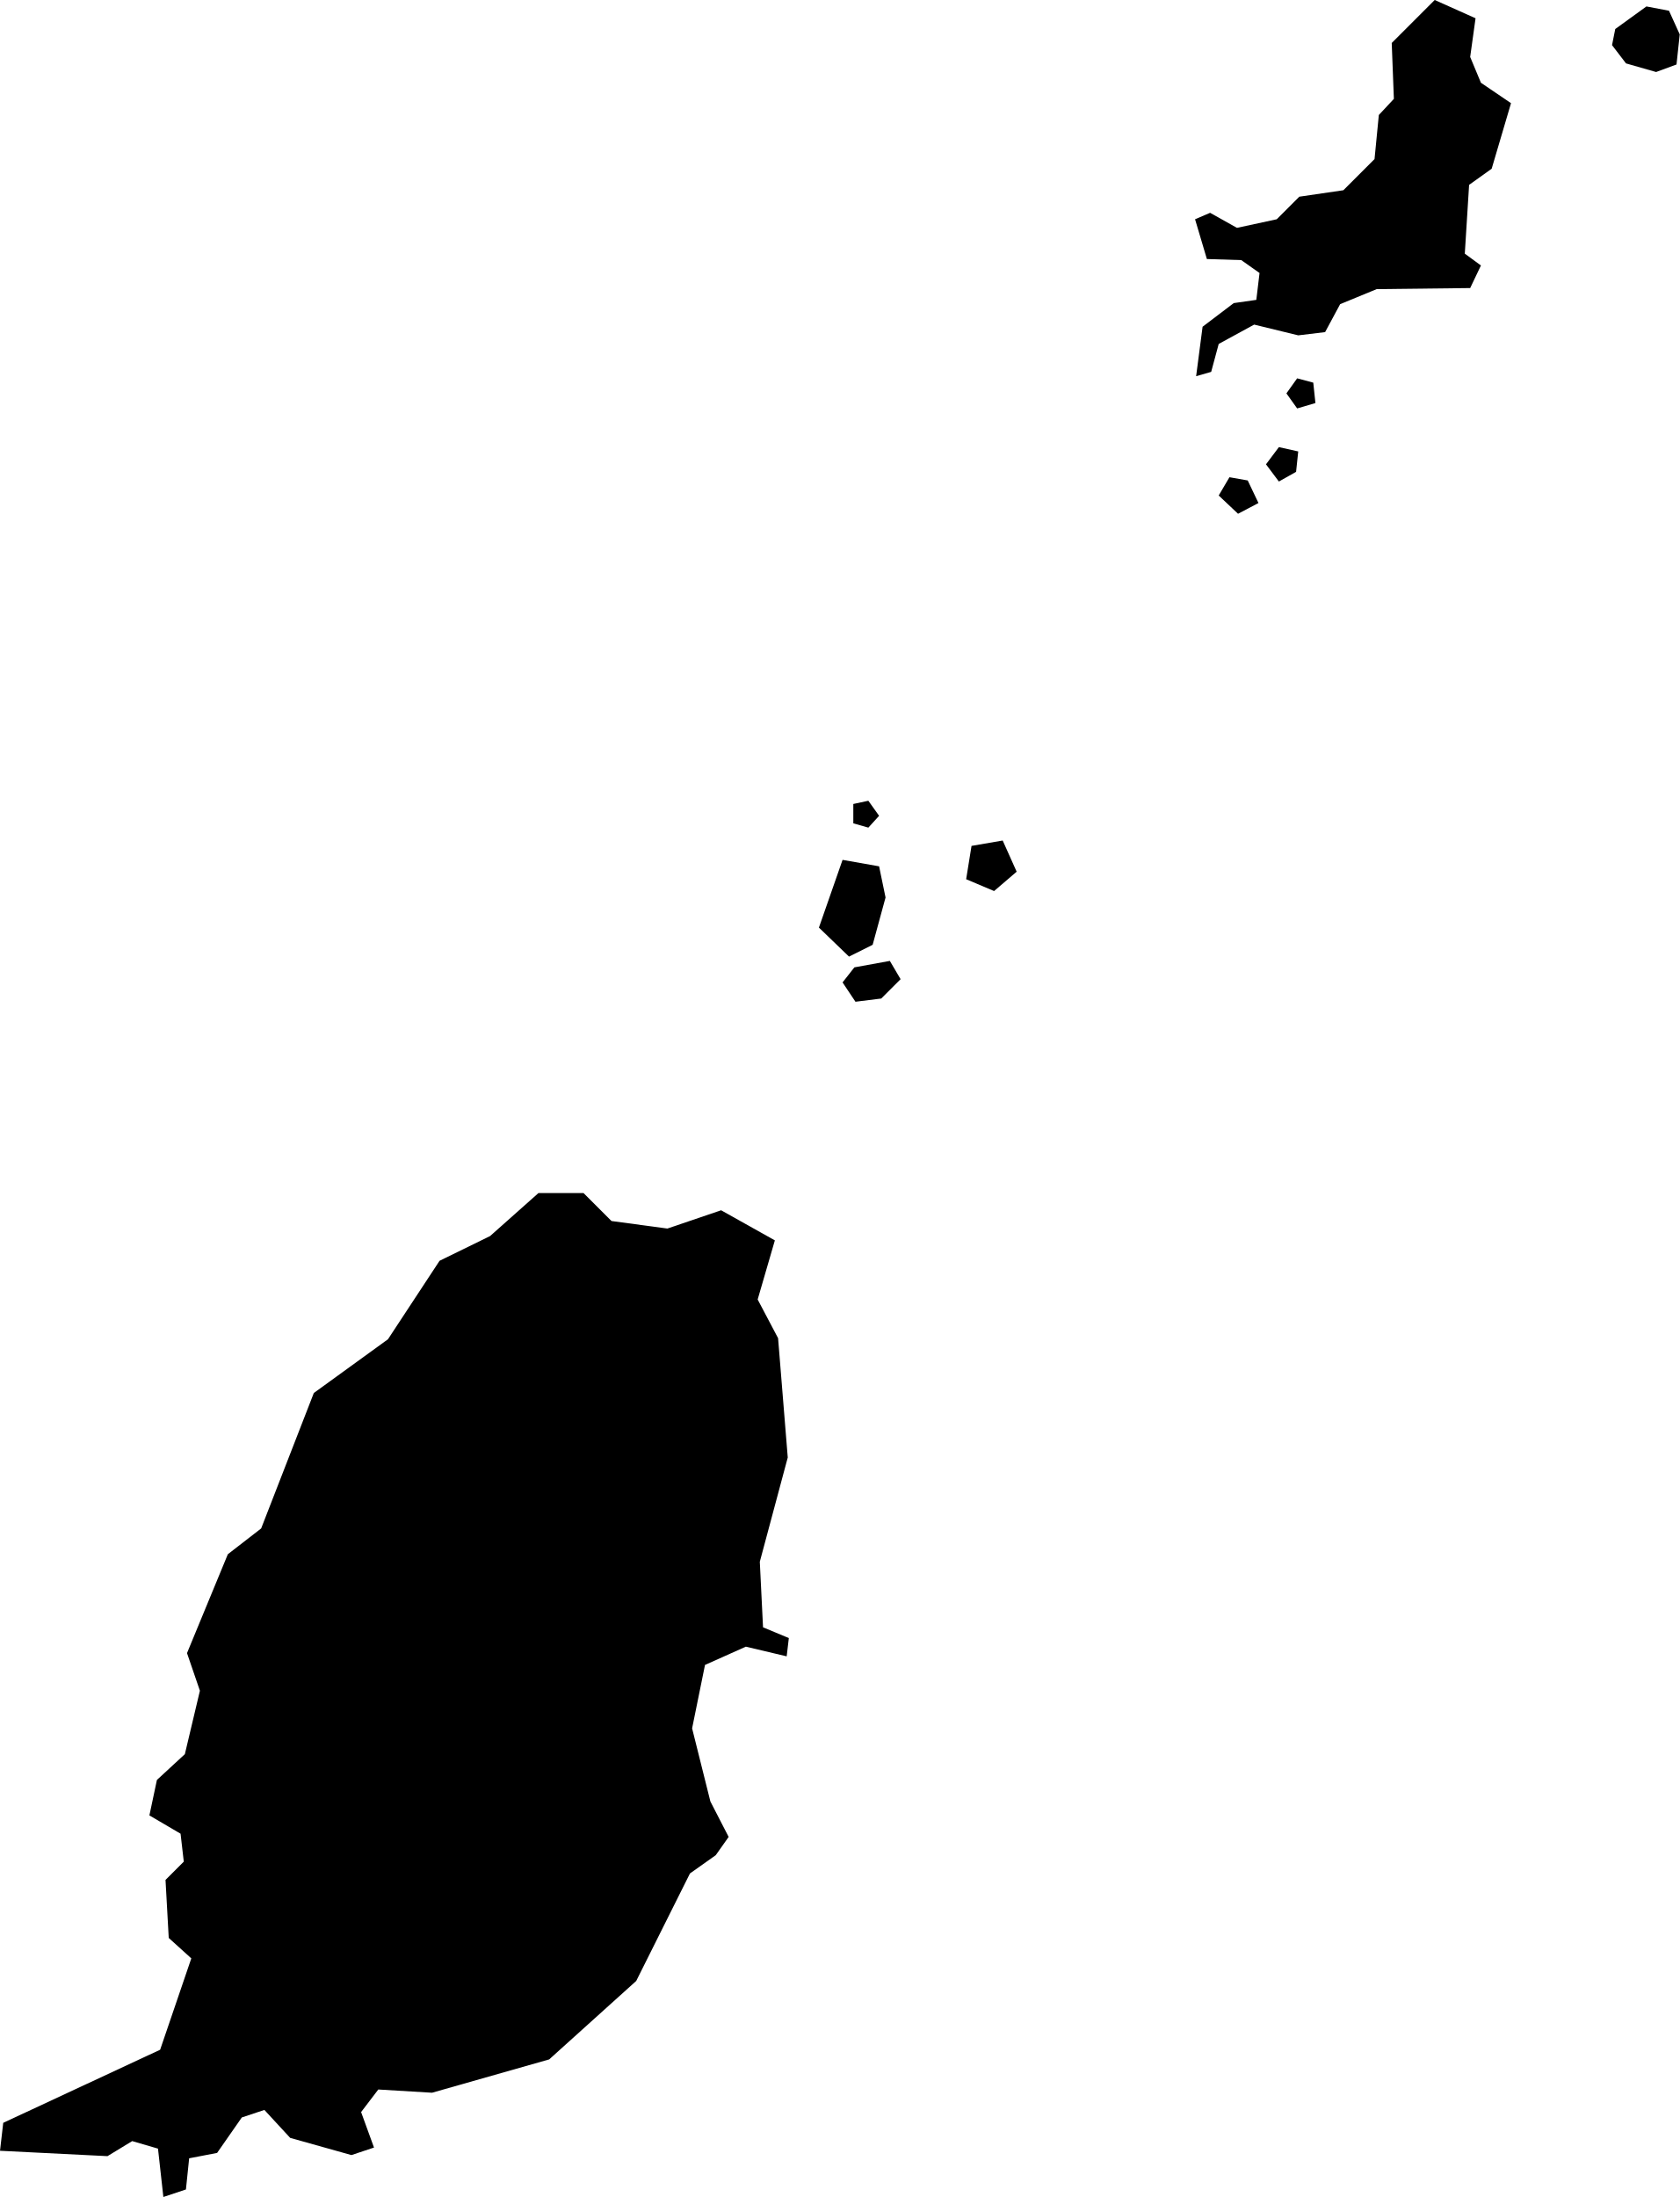
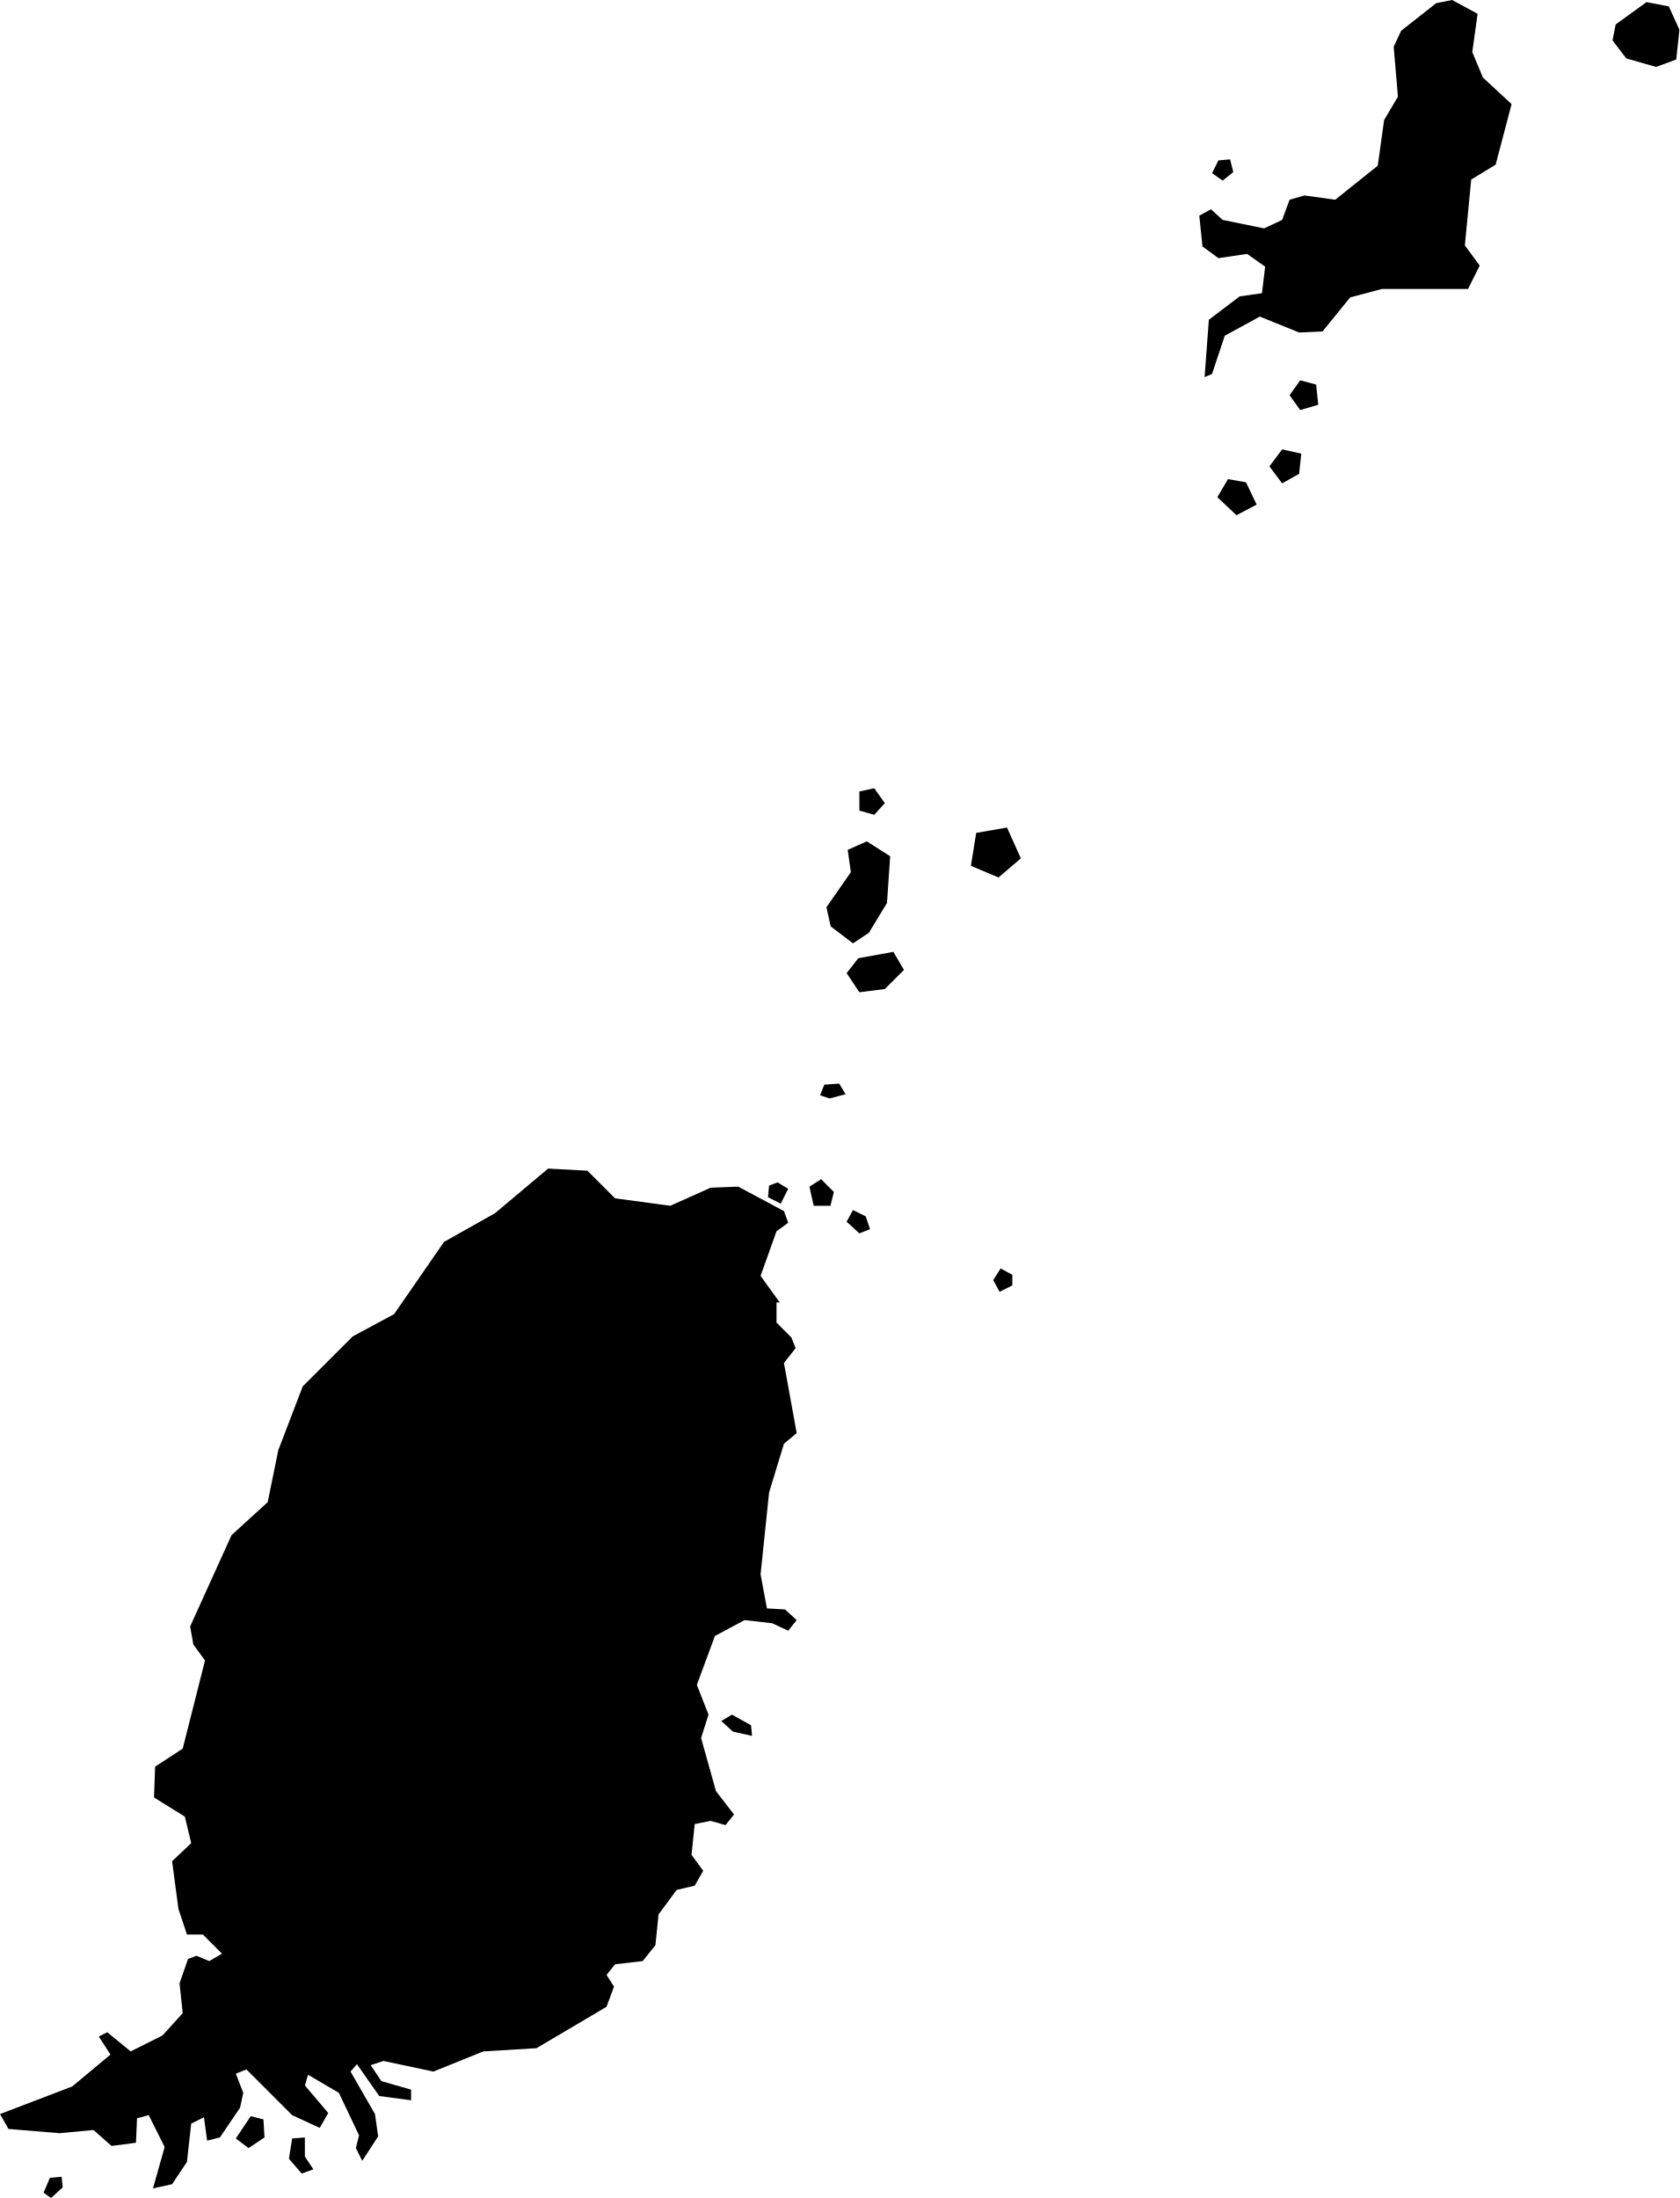
- <svg xmlns="http://www.w3.org/2000/svg" viewBox="412.296 403.954 1.563 2.044">
-   <path d="M413.593,404.046l-0.002-0.052l0.04-0.04l0.038,0.017l-0.005,0.036l0.01,0.024l0.028,0.019l-0.018,0.061l-0.021,0.015l-0.004,0.064l0.015,0.011l-0.01,0.021l-0.087,0.001l-0.034,0.014l-0.014,0.026l-0.025,0.003l-0.041-0.01l-0.033,0.018l-0.007,0.026l-0.014,0.004l0.006-0.046l0.029-0.022l0.021-0.003l0.003-0.025l-0.017-0.012l-0.032-0.001l-0.011-0.037l0.014-0.006l0.025,0.014l0.037-0.008l0.021-0.021l0.041-0.006l0.029-0.029l0.004-0.041L413.593,404.046z M413.809,404.013l0.028,0.008l0.019-0.007l0.003-0.028l-0.01-0.022l-0.021-0.004l-0.029,0.021l-0.003,0.015L413.809,404.013z M413.086,404.844l0.022-0.011l0.012-0.044l-0.006-0.029l-0.034-0.006l-0.022,0.063L413.086,404.844z M413.116,404.883l0.018-0.018l-0.01-0.017l-0.033,0.006l-0.011,0.014l0.012,0.018L413.116,404.883z M413.448,404.432l0.019-0.01l-0.01-0.021l-0.017-0.003l-0.01,0.017L413.448,404.432z M413.486,404.37l-0.012,0.016l0.012,0.016l0.016-0.009l0.002-0.019L413.486,404.37z M413.503,404.306l-0.01,0.014l0.01,0.014l0.017-0.005l-0.002-0.019L413.503,404.306z M413.221,404.783l0.021-0.018l-0.013-0.029l-0.029,0.005l-0.005,0.031L413.221,404.783z M412.396,405.96l0.023-0.014l0.024,0.007l0.005,0.045l0.021-0.007l0.003-0.029l0.026-0.005l0.023-0.033l0.021-0.007l0.024,0.026l0.057,0.016l0.021-0.007l-0.012-0.033l0.016-0.021l0.05,0.003l0.109-0.031l0.081-0.073l0.05-0.1l0.024-0.017l0.012-0.017l-0.017-0.033l-0.017-0.068l0.012-0.059l0.038-0.017l0.038,0.009l0.002-0.017l-0.024-0.01l-0.003-0.061l0.026-0.097l-0.009-0.111l-0.019-0.036l0.016-0.055l-0.05-0.028l-0.05,0.017l-0.052-0.007l-0.026-0.026h-0.042l-0.045,0.04l-0.047,0.023l-0.048,0.073l-0.069,0.05l-0.049,0.126l-0.031,0.024l-0.038,0.092l0.012,0.035l-0.014,0.059l-0.026,0.024l-0.007,0.033l0.029,0.017l0.003,0.026l-0.017,0.017l0.003,0.054l0.021,0.019l-0.029,0.085l-0.146,0.068l-0.003,0.026L412.396,405.96z M413.09,404.702v0.018l0.014,0.004l0.01-0.011l-0.01-0.014L413.09,404.702z" />
+ <svg xmlns="http://www.w3.org/2000/svg" viewBox="412.241 403.953 1.581 2.069">
+   <path d="M413.557,404.044l-0.004-0.047l0.007-0.015l0.033-0.026l0.015-0.003l0.024,0.013l-0.005,0.036l0.01,0.024l0.027,0.025l-0.015,0.057l-0.023,0.014l-0.006,0.062l0.014,0.019l-0.011,0.022h-0.081l-0.03,0.008l-0.026,0.032l-0.022,0.001l-0.037-0.015l-0.033,0.018l-0.012,0.036l-0.007,0.003l0.004-0.054l0.029-0.022l0.021-0.003l0.003-0.025l-0.017-0.012l-0.027,0.004l-0.015-0.011l-0.003-0.029l0.011-0.006l0.011,0.01l0.039,0.008l0.017-0.008l0.007-0.019l0.014-0.004l0.029,0.004l0.04-0.032l0.006-0.043L413.557,404.044z M413.772,404.008l0.028,0.008l0.019-0.007l0.003-0.028l-0.01-0.022l-0.021-0.004l-0.029,0.021l-0.003,0.015L413.772,404.008z M413.074,404.884l0.018-0.018l-0.01-0.017l-0.033,0.006l-0.011,0.014l0.012,0.018L413.074,404.884z M413.405,404.438l0.019-0.01l-0.01-0.021l-0.017-0.003l-0.01,0.017L413.405,404.438z M413.448,404.376l-0.012,0.016l0.012,0.016l0.016-0.009l0.002-0.019L413.448,404.376z M413.465,404.311l-0.01,0.014l0.01,0.014l0.017-0.005l-0.002-0.019L413.465,404.311z M413.181,404.779l0.021-0.018l-0.013-0.029l-0.029,0.005l-0.005,0.031L413.181,404.779z M412.975,405.179l-0.018-0.025l0.015-0.042l0.011-0.008l-0.004-0.011l-0.043-0.023l-0.026,0.001l-0.038,0.017l-0.052-0.007l-0.026-0.026l-0.037-0.002l-0.05,0.042l-0.048,0.027l-0.047,0.068l-0.039,0.021l-0.047,0.047l-0.023,0.06l-0.01,0.049l-0.034,0.031l-0.039,0.086l0.003,0.017l0.011,0.015l-0.021,0.083l-0.026,0.017l-0.001,0.029l0.029,0.018l0.006,0.025l-0.018,0.017l0.006,0.045l0.008,0.024h0.015l0.018,0.018l-0.012,0.007l-0.012-0.005l-0.008,0.003l-0.008,0.023l0.003,0.028l-0.019,0.021l-0.03,0.015l-0.022-0.018l-0.008,0.004l0.011,0.017l-0.036,0.03l-0.068,0.026l0.008,0.014l0.048,0.004l0.032-0.003l0.017,0.015l0.023-0.003l0.001-0.023l0.011-0.003l0.015,0.03l-0.011,0.039l0.018-0.004l0.014-0.021l0.004-0.036l0.012-0.006l0.003,0.022l0.012-0.003l0.019-0.028l0.003-0.014l-0.007-0.018l0.01-0.004l0.043,0.043l0.026,0.012l0.008-0.014l-0.022-0.026l0.003-0.01l0.029,0.017l0.019,0.04l-0.003,0.012l0.006,0.012l0.015-0.023l-0.003-0.021l-0.023-0.04l0.006-0.007l0.021,0.03l0.03,0.004v-0.01l-0.028-0.008l-0.01-0.015l0.012-0.004l0.047,0.01l0.047-0.019l0.05-0.003l0.066-0.039l0.007-0.019l-0.007-0.011l0.008-0.01l0.026-0.003l0.012-0.015l0.003-0.029l0.017-0.023l0.017-0.004l0.008-0.014l-0.011-0.015l0.003-0.029l0.015-0.003l0.014,0.004l0.008-0.01l-0.017-0.022l-0.014-0.05l0.007-0.022l-0.011-0.028l0.017-0.046l0.028-0.015l0.026,0.003l0.015,0.007l0.008-0.01l-0.011-0.01l-0.017-0.001l-0.006-0.032l0.008-0.077l0.014-0.046l0.012-0.01l-0.012-0.066l0.011-0.014l-0.004-0.01l-0.014-0.014V405.179z M413.05,404.698v0.018l0.014,0.004l0.01-0.011l-0.01-0.014L413.05,404.698z M413.044,404.841l0.015-0.01l0.017-0.028l0.003-0.044l-0.022-0.014l-0.018,0.008l0.003,0.021l-0.023,0.033l0.004,0.018L413.044,404.841z M412.965,405.069l-0.001,0.011l0.012,0.006l0.007-0.014l-0.01-0.006L412.965,405.069z M413.023,405.087l0.003-0.012l-0.012-0.012l-0.011,0.007l0.004,0.018H413.023z M413.05,405.114l0.01-0.004l-0.004-0.012l-0.012-0.006l-0.006,0.011L413.05,405.114z M413.182,405.169l0.012-0.006v-0.01l-0.011-0.006l-0.007,0.011L413.182,405.169z M413.392,404.123l0.01-0.008l-0.003-0.012l-0.011,0.001l-0.006,0.012L413.392,404.123z M412.475,405.975l0.015-0.01l-0.001-0.017l-0.012-0.003l-0.014,0.021L412.475,405.975z M412.513,405.985l0.012,0.014l0.011-0.004l-0.008-0.012v-0.018l-0.012,0.001L412.513,405.985z M412.289,406.022l0.011-0.01l-0.001-0.01l-0.011,0.001l-0.006,0.014L412.289,406.022z M413.022,404.987l0.015-0.004l-0.006-0.01l-0.014,0.001l-0.004,0.01L413.022,404.987z M412.931,405.583l0.018,0.004l-0.001-0.01l-0.018-0.01l-0.01,0.006L412.931,405.583z" />
</svg>
